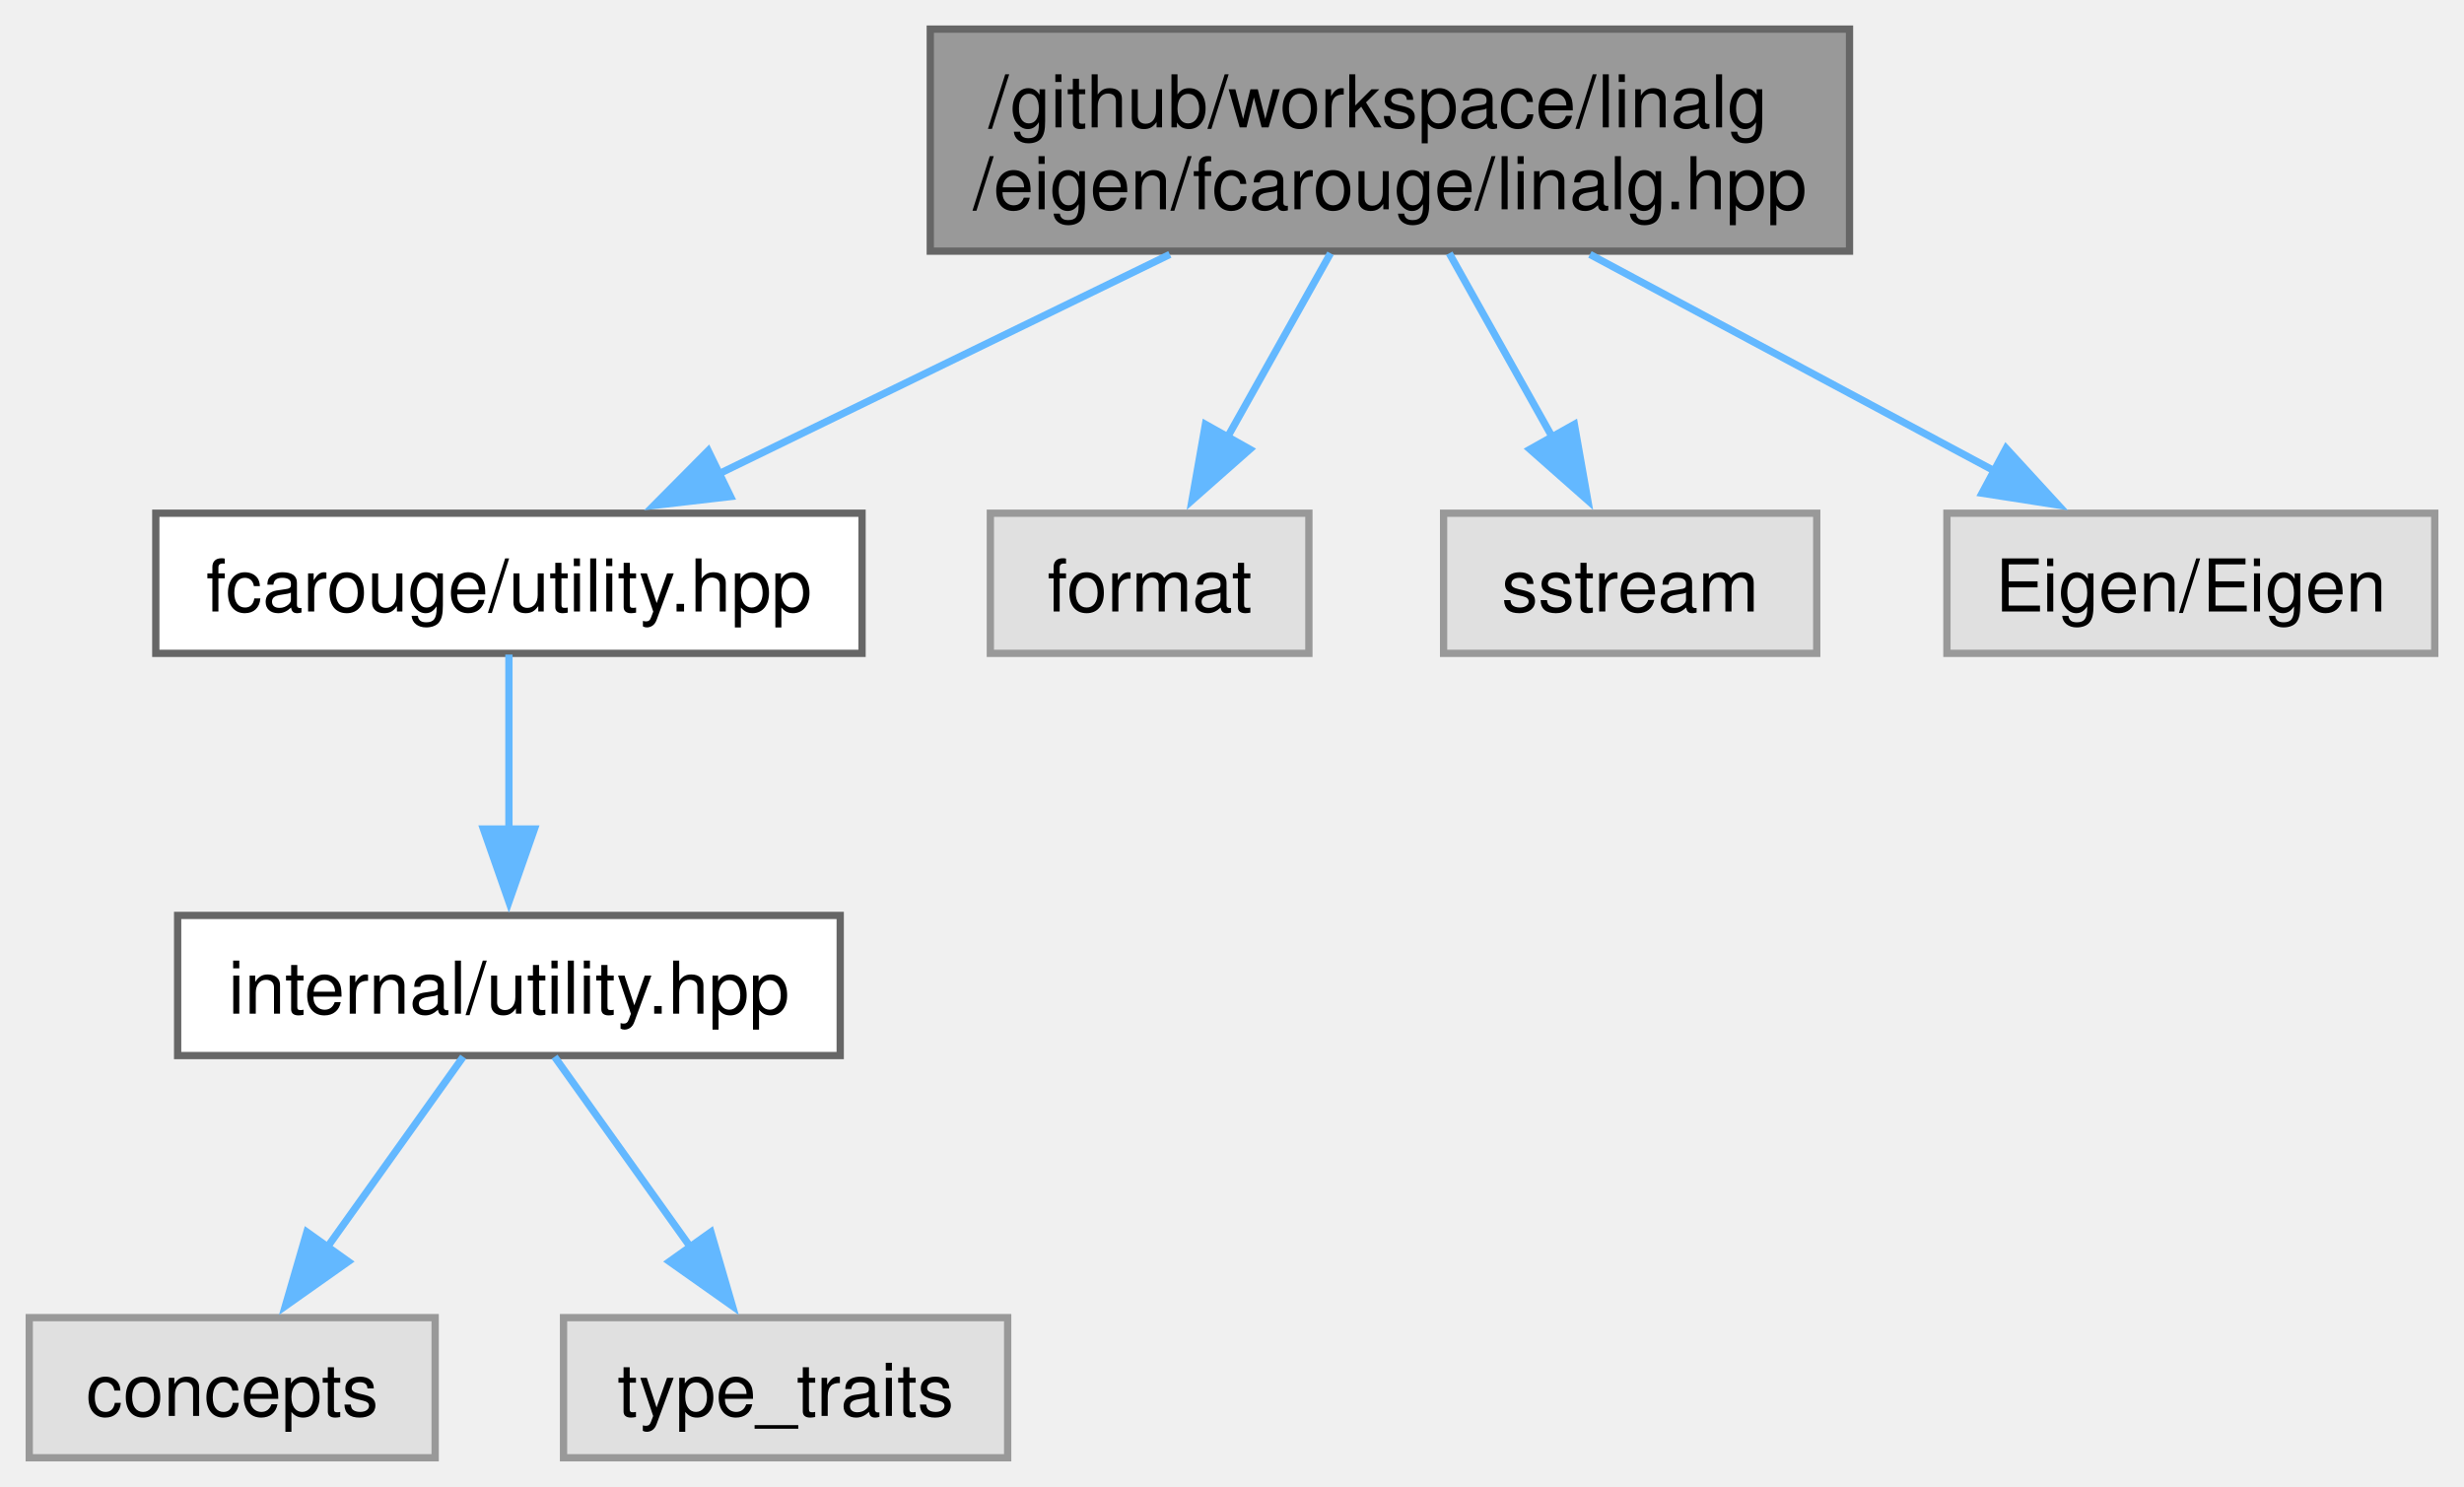
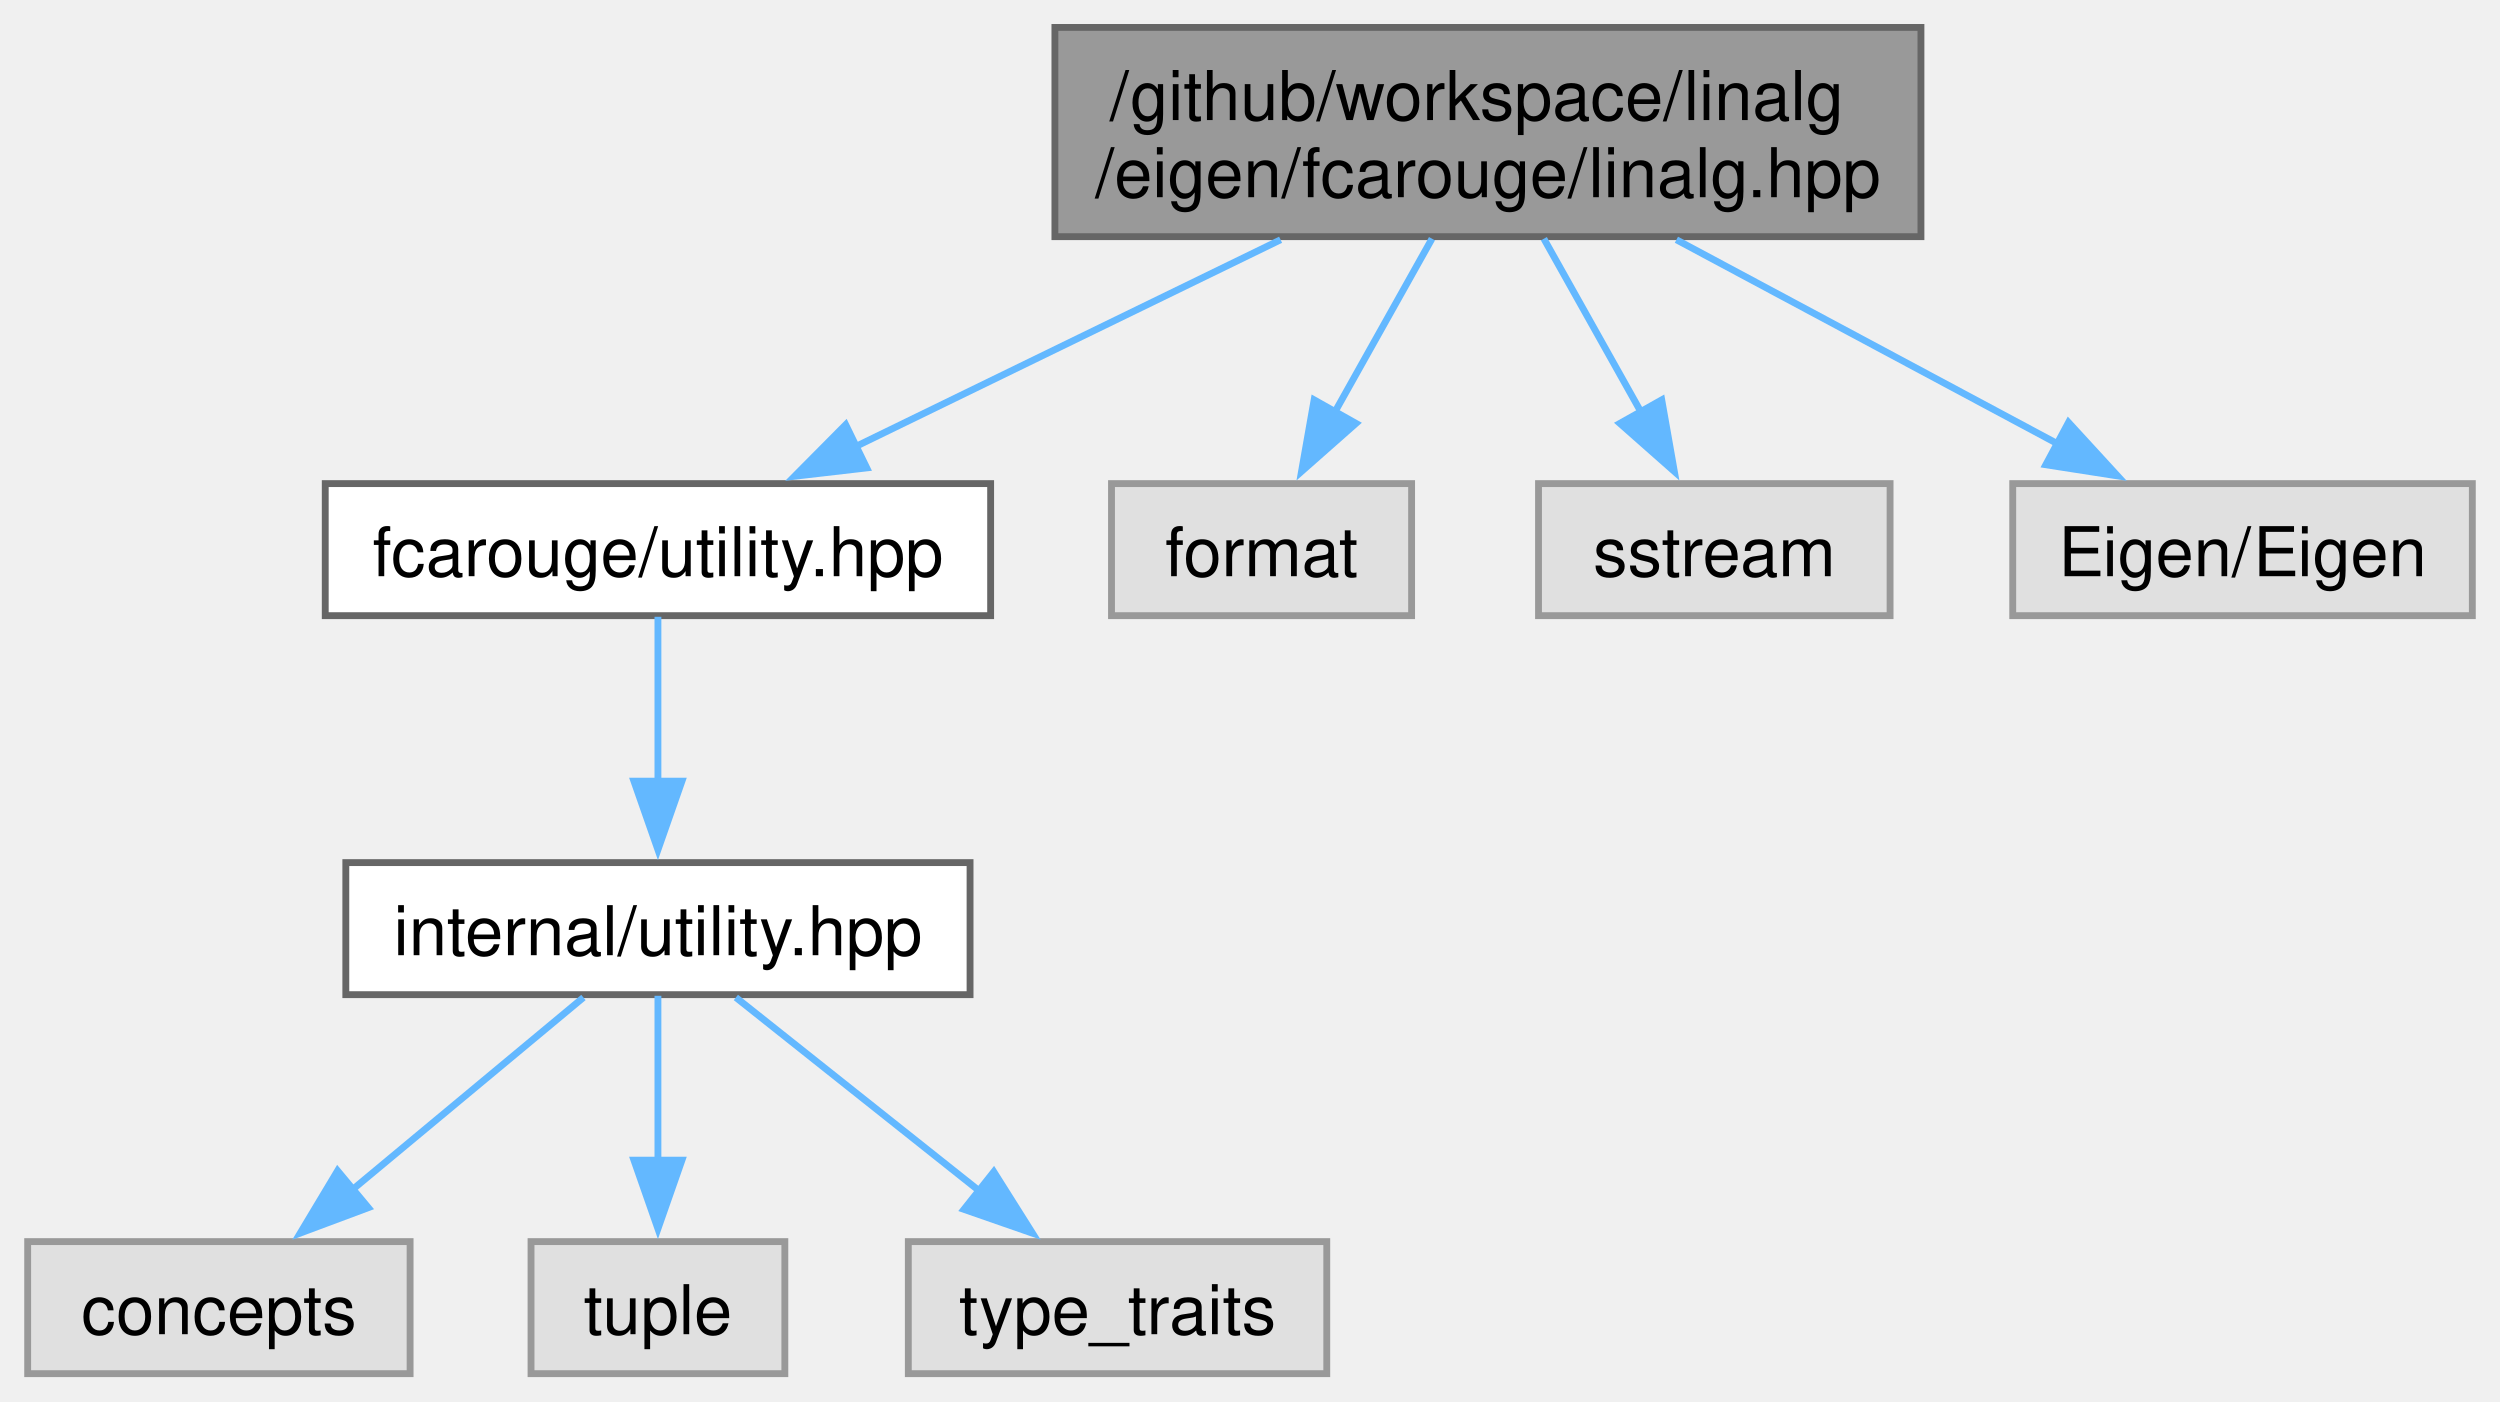
- <svg xmlns="http://www.w3.org/2000/svg" xmlns:xlink="http://www.w3.org/1999/xlink" width="338pt" height="204pt" viewBox="0.00 0.00 338.38 204.25">
+ <svg xmlns="http://www.w3.org/2000/svg" xmlns:xlink="http://www.w3.org/1999/xlink" width="364pt" height="204pt" viewBox="0.00 0.00 364.38 204.25">
  <g id="graph0" class="graph" transform="scale(1 1) rotate(0) translate(4 200.25)">
    <g id="Node000001" class="node">
      <g id="a_Node000001">
        <a xlink:title="Linear algebra facade for Eigen3 third party implementation.">
-           <polygon fill="#999999" stroke="#666666" points="250,-196.25 123.75,-196.25 123.75,-165.75 250,-165.75 250,-196.25" />
-           <text text-anchor="start" x="131.75" y="-182.75" font-family="Helvetica,sans-Serif" font-size="10.00">/github/workspace/linalg</text>
-           <text text-anchor="middle" x="186.88" y="-171.5" font-family="Helvetica,sans-Serif" font-size="10.00">/eigen/fcarouge/linalg.hpp</text>
+           <polygon fill="#999999" stroke="#666666" points="276,-196.25 149.75,-196.25 149.75,-165.75 276,-165.75 276,-196.25" />
+           <text text-anchor="start" x="157.75" y="-182.75" font-family="Helvetica,sans-Serif" font-size="10.00">/github/workspace/linalg</text>
+           <text text-anchor="middle" x="212.88" y="-171.5" font-family="Helvetica,sans-Serif" font-size="10.00">/eigen/fcarouge/linalg.hpp</text>
        </a>
      </g>
    </g>
    <g id="Node000002" class="node">
      <g id="a_Node000002">
        <a xlink:href="utility_8hpp.xhtml" target="_top" xlink:title="The collection of utilities supporting the library.">
-           <polygon fill="white" stroke="#666666" points="114.38,-129.75 17.38,-129.75 17.38,-110.5 114.38,-110.5 114.38,-129.75" />
-           <text text-anchor="middle" x="65.88" y="-116.25" font-family="Helvetica,sans-Serif" font-size="10.00">fcarouge/utility.hpp</text>
+           <polygon fill="white" stroke="#666666" points="140.38,-129.75 43.38,-129.75 43.38,-110.5 140.38,-110.5 140.38,-129.75" />
+           <text text-anchor="middle" x="91.88" y="-116.25" font-family="Helvetica,sans-Serif" font-size="10.00">fcarouge/utility.hpp</text>
        </a>
      </g>
    </g>
    <g id="edge1_Node000001_Node000002" class="edge">
      <g id="a_edge1_Node000001_Node000002">
        <a xlink:title=" ">
-           <path fill="none" stroke="#63b8ff" d="M156.65,-165.3C137.69,-156.07 113.39,-144.25 94.7,-135.15" />
-           <polygon fill="#63b8ff" stroke="#63b8ff" points="96.32,-132.04 85.79,-130.82 93.25,-138.34 96.32,-132.04" />
-         </a>
-       </g>
-     </g>
-     <g id="Node000006" class="node">
-       <g id="a_Node000006">
-         <a xlink:title=" ">
-           <polygon fill="#e0e0e0" stroke="#999999" points="175.75,-129.75 132,-129.75 132,-110.5 175.75,-110.5 175.75,-129.75" />
-           <text text-anchor="middle" x="153.88" y="-116.25" font-family="Helvetica,sans-Serif" font-size="10.00">format</text>
-         </a>
-       </g>
-     </g>
-     <g id="edge5_Node000001_Node000006" class="edge">
-       <g id="a_edge5_Node000001_Node000006">
-         <a xlink:title=" ">
-           <path fill="none" stroke="#63b8ff" d="M178.72,-165.45C174.42,-157.78 169.09,-148.27 164.48,-140.04" />
-           <polygon fill="#63b8ff" stroke="#63b8ff" points="167.64,-138.53 159.7,-131.52 161.54,-141.96 167.64,-138.53" />
+           <path fill="none" stroke="#63b8ff" d="M182.65,-165.3C163.69,-156.07 139.39,-144.25 120.7,-135.15" />
+           <polygon fill="#63b8ff" stroke="#63b8ff" points="122.32,-132.04 111.79,-130.82 119.25,-138.34 122.32,-132.04" />
        </a>
      </g>
    </g>
    <g id="Node000007" class="node">
      <g id="a_Node000007">
        <a xlink:title=" ">
-           <polygon fill="#e0e0e0" stroke="#999999" points="245.5,-129.75 194.25,-129.75 194.25,-110.5 245.5,-110.5 245.5,-129.75" />
-           <text text-anchor="middle" x="219.88" y="-116.25" font-family="Helvetica,sans-Serif" font-size="10.00">sstream</text>
+           <polygon fill="#e0e0e0" stroke="#999999" points="201.75,-129.75 158,-129.75 158,-110.5 201.75,-110.5 201.75,-129.75" />
+           <text text-anchor="middle" x="179.88" y="-116.25" font-family="Helvetica,sans-Serif" font-size="10.00">format</text>
        </a>
      </g>
    </g>
    <g id="edge6_Node000001_Node000007" class="edge">
      <g id="a_edge6_Node000001_Node000007">
        <a xlink:title=" ">
-           <path fill="none" stroke="#63b8ff" d="M195.03,-165.45C199.33,-157.78 204.66,-148.27 209.27,-140.04" />
-           <polygon fill="#63b8ff" stroke="#63b8ff" points="212.21,-141.96 214.05,-131.52 206.11,-138.53 212.21,-141.96" />
+           <path fill="none" stroke="#63b8ff" d="M204.72,-165.45C200.42,-157.78 195.09,-148.27 190.48,-140.04" />
+           <polygon fill="#63b8ff" stroke="#63b8ff" points="193.64,-138.53 185.7,-131.52 187.54,-141.96 193.64,-138.53" />
        </a>
      </g>
    </g>
    <g id="Node000008" class="node">
      <g id="a_Node000008">
        <a xlink:title=" ">
-           <polygon fill="#e0e0e0" stroke="#999999" points="330.38,-129.75 263.38,-129.75 263.38,-110.5 330.38,-110.5 330.38,-129.75" />
-           <text text-anchor="middle" x="296.88" y="-116.25" font-family="Helvetica,sans-Serif" font-size="10.00">Eigen/Eigen</text>
+           <polygon fill="#e0e0e0" stroke="#999999" points="271.5,-129.75 220.25,-129.75 220.25,-110.5 271.5,-110.5 271.5,-129.75" />
+           <text text-anchor="middle" x="245.88" y="-116.25" font-family="Helvetica,sans-Serif" font-size="10.00">sstream</text>
        </a>
      </g>
    </g>
    <g id="edge7_Node000001_Node000008" class="edge">
      <g id="a_edge7_Node000001_Node000008">
        <a xlink:title=" ">
-           <path fill="none" stroke="#63b8ff" d="M214.35,-165.3C231.42,-156.16 253.27,-144.47 270.19,-135.41" />
-           <polygon fill="#63b8ff" stroke="#63b8ff" points="271.51,-138.67 278.67,-130.87 268.2,-132.5 271.51,-138.67" />
+           <path fill="none" stroke="#63b8ff" d="M221.03,-165.45C225.33,-157.78 230.66,-148.27 235.27,-140.04" />
+           <polygon fill="#63b8ff" stroke="#63b8ff" points="238.21,-141.96 240.05,-131.52 232.11,-138.53 238.21,-141.96" />
+         </a>
+       </g>
+     </g>
+     <g id="Node000009" class="node">
+       <g id="a_Node000009">
+         <a xlink:title=" ">
+           <polygon fill="#e0e0e0" stroke="#999999" points="356.38,-129.75 289.38,-129.75 289.38,-110.5 356.38,-110.5 356.38,-129.75" />
+           <text text-anchor="middle" x="322.88" y="-116.25" font-family="Helvetica,sans-Serif" font-size="10.00">Eigen/Eigen</text>
+         </a>
+       </g>
+     </g>
+     <g id="edge8_Node000001_Node000009" class="edge">
+       <g id="a_edge8_Node000001_Node000009">
+         <a xlink:title=" ">
+           <path fill="none" stroke="#63b8ff" d="M240.35,-165.3C257.42,-156.16 279.27,-144.47 296.19,-135.41" />
+           <polygon fill="#63b8ff" stroke="#63b8ff" points="297.51,-138.67 304.67,-130.87 294.2,-132.5 297.51,-138.67" />
        </a>
      </g>
    </g>
    <g id="Node000003" class="node">
      <g id="a_Node000003">
        <a xlink:href="internal_2utility_8hpp.xhtml" target="_top" xlink:title=" ">
-           <polygon fill="white" stroke="#666666" points="111.38,-74.5 20.38,-74.5 20.38,-55.25 111.38,-55.25 111.38,-74.5" />
-           <text text-anchor="middle" x="65.88" y="-61" font-family="Helvetica,sans-Serif" font-size="10.00">internal/utility.hpp</text>
+           <polygon fill="white" stroke="#666666" points="137.38,-74.5 46.38,-74.5 46.38,-55.25 137.38,-55.25 137.38,-74.5" />
+           <text text-anchor="middle" x="91.88" y="-61" font-family="Helvetica,sans-Serif" font-size="10.00">internal/utility.hpp</text>
        </a>
      </g>
    </g>
    <g id="edge2_Node000002_Node000003" class="edge">
      <g id="a_edge2_Node000002_Node000003">
        <a xlink:title=" ">
-           <path fill="none" stroke="#63b8ff" d="M65.88,-110.33C65.88,-103.82 65.88,-94.67 65.88,-86.37" />
-           <polygon fill="#63b8ff" stroke="#63b8ff" points="69.38,-86.37 65.88,-76.37 62.38,-86.37 69.38,-86.37" />
+           <path fill="none" stroke="#63b8ff" d="M91.88,-110.33C91.88,-103.82 91.88,-94.67 91.88,-86.37" />
+           <polygon fill="#63b8ff" stroke="#63b8ff" points="95.38,-86.37 91.88,-76.37 88.38,-86.37 95.38,-86.37" />
        </a>
      </g>
    </g>
    <g id="Node000004" class="node">
      <g id="a_Node000004">
        <a xlink:title=" ">
          <polygon fill="#e0e0e0" stroke="#999999" points="55.75,-19.25 0,-19.25 0,0 55.75,0 55.75,-19.25" />
          <text text-anchor="middle" x="27.88" y="-5.75" font-family="Helvetica,sans-Serif" font-size="10.00">concepts</text>
        </a>
      </g>
    </g>
    <g id="edge3_Node000003_Node000004" class="edge">
      <g id="a_edge3_Node000003_Node000004">
        <a xlink:title=" ">
-           <path fill="none" stroke="#63b8ff" d="M59.6,-55.08C54.52,-47.96 47.18,-37.68 40.84,-28.8" />
-           <polygon fill="#63b8ff" stroke="#63b8ff" points="43.82,-26.95 35.17,-20.84 38.13,-31.01 43.82,-26.95" />
+           <path fill="none" stroke="#63b8ff" d="M81.02,-54.84C71.77,-47.15 58.25,-35.9 47.17,-26.68" />
+           <polygon fill="#63b8ff" stroke="#63b8ff" points="49.66,-24.2 39.73,-20.49 45.18,-29.58 49.66,-24.2" />
        </a>
      </g>
    </g>
    <g id="Node000005" class="node">
      <g id="a_Node000005">
        <a xlink:title=" ">
-           <polygon fill="#e0e0e0" stroke="#999999" points="134.38,-19.25 73.38,-19.25 73.38,0 134.38,0 134.38,-19.25" />
-           <text text-anchor="middle" x="103.88" y="-5.75" font-family="Helvetica,sans-Serif" font-size="10.00">type_traits</text>
+           <polygon fill="#e0e0e0" stroke="#999999" points="110.38,-19.25 73.38,-19.25 73.38,0 110.38,0 110.38,-19.25" />
+           <text text-anchor="middle" x="91.88" y="-5.75" font-family="Helvetica,sans-Serif" font-size="10.00">tuple</text>
        </a>
      </g>
    </g>
    <g id="edge4_Node000003_Node000005" class="edge">
      <g id="a_edge4_Node000003_Node000005">
        <a xlink:title=" ">
-           <path fill="none" stroke="#63b8ff" d="M72.15,-55.08C77.23,-47.96 84.57,-37.68 90.91,-28.8" />
-           <polygon fill="#63b8ff" stroke="#63b8ff" points="93.62,-31.01 96.58,-20.84 87.93,-26.95 93.62,-31.01" />
+           <path fill="none" stroke="#63b8ff" d="M91.88,-55.08C91.88,-48.57 91.88,-39.42 91.88,-31.12" />
+           <polygon fill="#63b8ff" stroke="#63b8ff" points="95.38,-31.12 91.88,-21.12 88.38,-31.12 95.38,-31.12" />
+         </a>
+       </g>
+     </g>
+     <g id="Node000006" class="node">
+       <g id="a_Node000006">
+         <a xlink:title=" ">
+           <polygon fill="#e0e0e0" stroke="#999999" points="189.38,-19.25 128.38,-19.25 128.38,0 189.38,0 189.38,-19.25" />
+           <text text-anchor="middle" x="158.88" y="-5.75" font-family="Helvetica,sans-Serif" font-size="10.00">type_traits</text>
+         </a>
+       </g>
+     </g>
+     <g id="edge5_Node000003_Node000006" class="edge">
+       <g id="a_edge5_Node000003_Node000006">
+         <a xlink:title=" ">
+           <path fill="none" stroke="#63b8ff" d="M103.24,-54.84C112.92,-47.15 127.07,-35.9 138.68,-26.68" />
+           <polygon fill="#63b8ff" stroke="#63b8ff" points="140.84,-29.43 146.49,-20.47 136.49,-23.95 140.84,-29.43" />
        </a>
      </g>
    </g>
  </g>
</svg>
